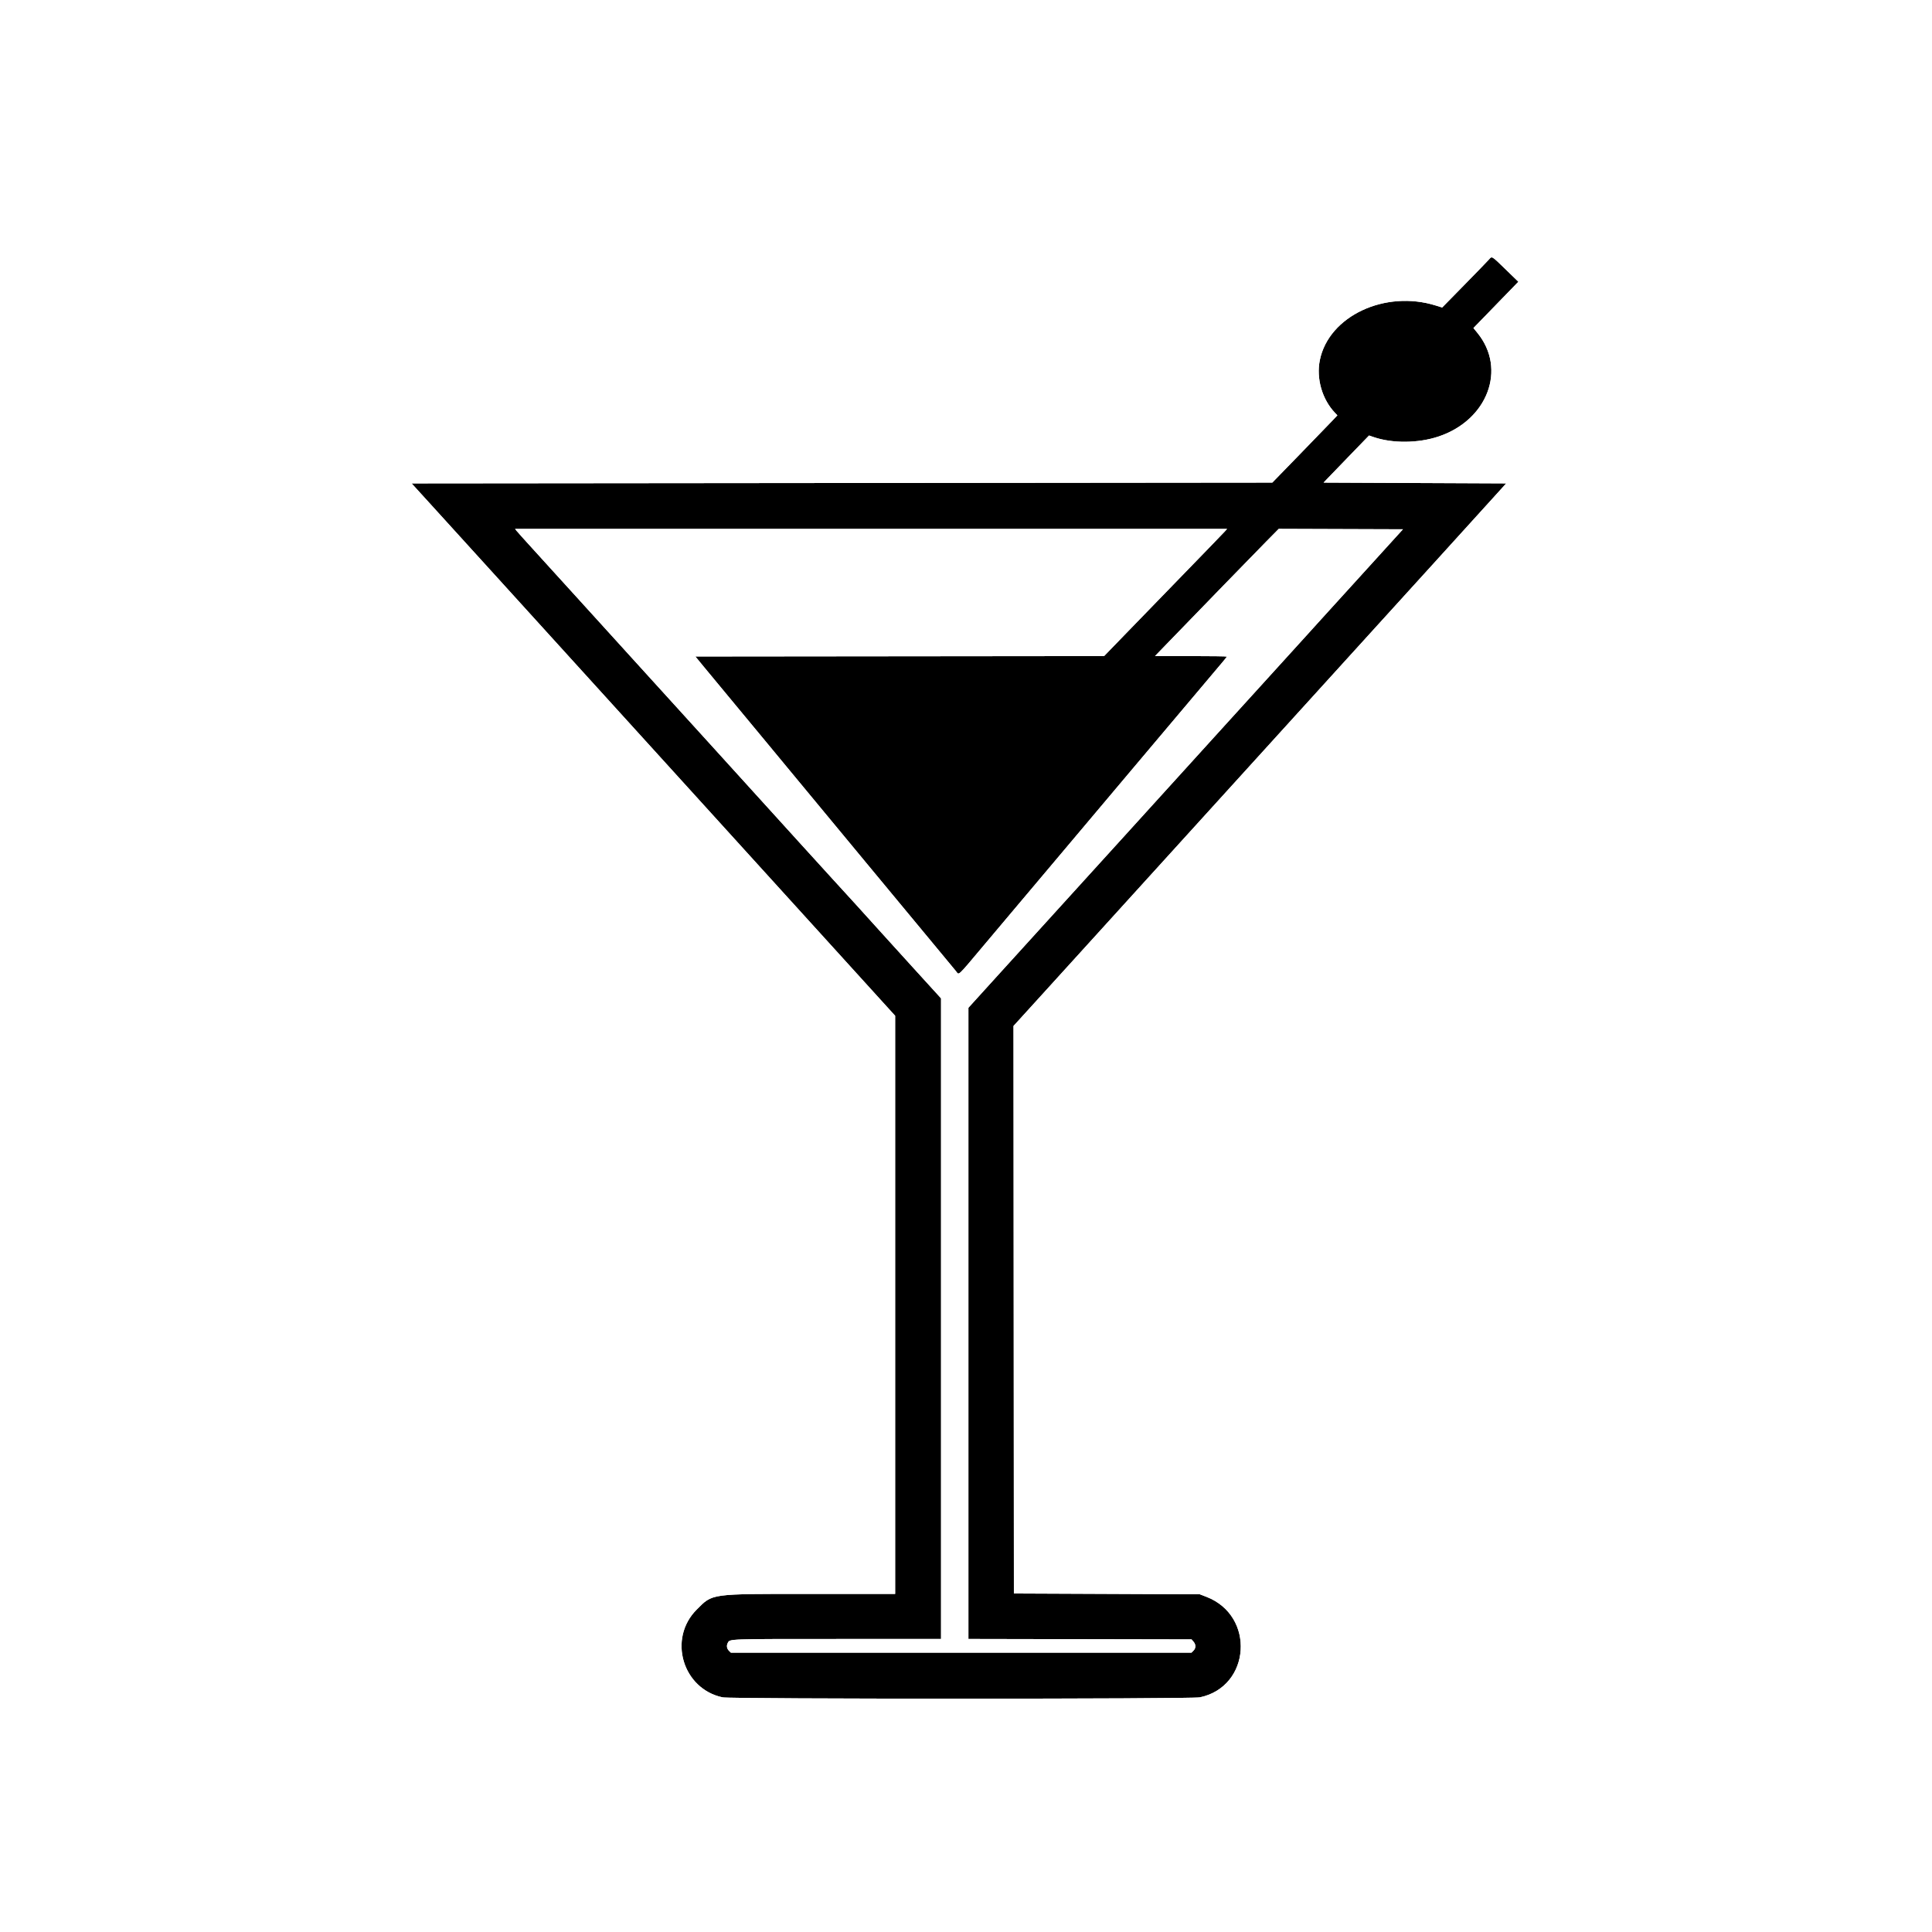
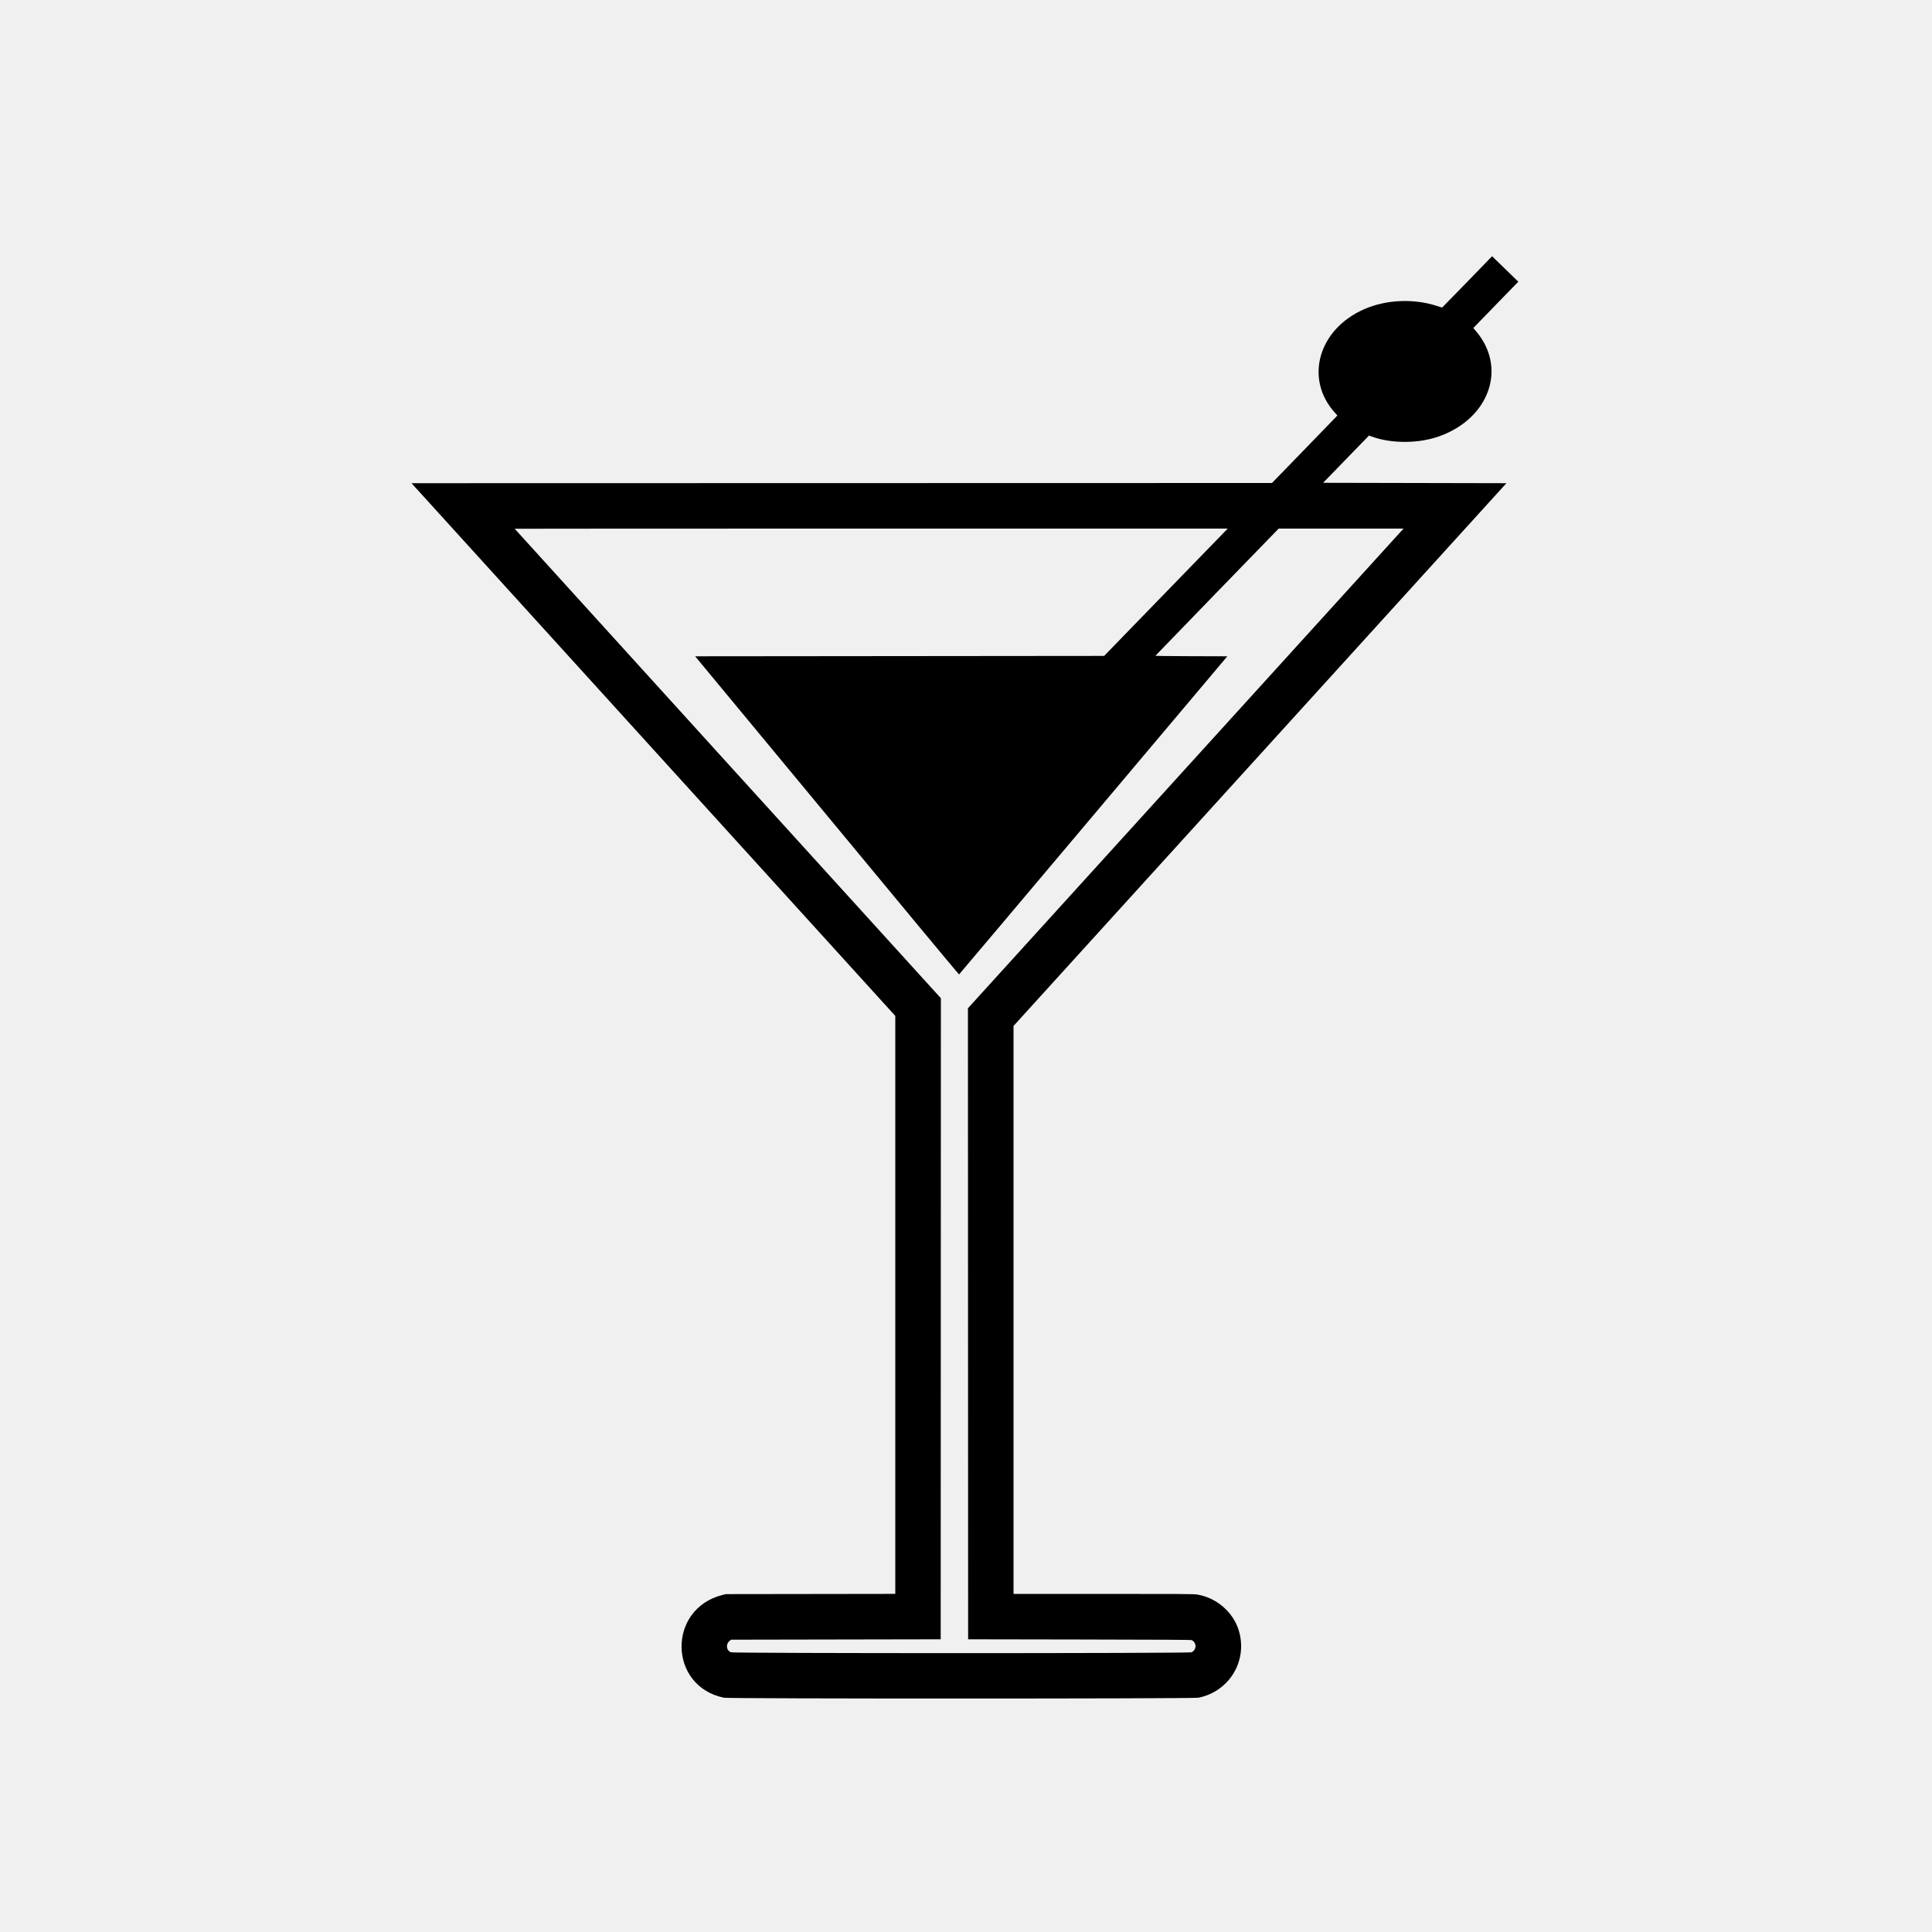
- <svg xmlns="http://www.w3.org/2000/svg" id="svg" version="1.1" width="400" height="400" viewBox="0, 0, 400,400">
+ <svg xmlns="http://www.w3.org/2000/svg" id="svg" width="400" height="400" viewBox="0, 0, 400,400">
  <g id="svgg">
-     <path id="path0" d="M308.285 53.713 C 308.029 54.009,305.742 56.369,303.202 58.960 L 298.583 63.669 297.290 63.264 C 286.778 59.967,275.136 65.428,273.264 74.535 C 272.484 78.329,273.720 82.662,276.380 85.455 L 276.892 85.993 275.826 87.122 C 275.240 87.742,272.208 90.875,269.088 94.083 L 263.417 99.917 174.319 100.000 L 85.221 100.083 89.402 104.675 C 91.702 107.201,97.558 113.646,102.417 118.998 C 107.275 124.350,115.445 133.346,120.571 138.990 C 125.698 144.633,132.445 152.063,135.565 155.500 C 143.814 164.589,149.637 171.002,158.268 180.502 C 162.475 185.132,168.877 192.182,172.495 196.169 C 176.114 200.155,180.482 204.967,182.204 206.862 L 185.333 210.308 185.333 270.154 L 185.333 330.000 167.943 330.000 C 146.806 330.000,147.603 329.891,144.245 333.246 C 138.237 339.248,141.308 349.660,149.605 351.418 C 151.337 351.785,246.663 351.784,248.417 351.417 C 258.973 349.208,259.937 334.526,249.783 330.610 L 248.417 330.083 229.167 330.000 L 209.917 329.917 209.876 271.167 L 209.835 212.417 215.376 206.322 C 218.423 202.971,223.804 197.046,227.333 193.157 C 236.943 182.568,242.138 176.847,244.500 174.250 C 247.794 170.631,261.052 156.032,270.082 146.081 C 279.328 135.893,280.986 134.068,284.081 130.667 C 290.552 123.557,296.524 116.984,297.333 116.082 C 297.837 115.520,300.387 112.708,303.000 109.834 C 305.612 106.959,308.670 103.589,309.795 102.345 L 311.840 100.083 292.935 100.000 L 274.030 99.917 275.631 98.250 C 276.511 97.333,278.630 95.139,280.339 93.375 L 283.446 90.166 284.376 90.486 C 288.273 91.827,293.619 91.783,297.827 90.377 C 308.013 86.973,311.981 76.391,305.875 68.917 L 305.059 67.917 309.710 63.125 L 314.362 58.333 311.744 55.792 C 308.779 52.914,308.910 52.993,308.285 53.713 M253.575 110.042 C 253.308 110.340,251.810 111.896,250.248 113.500 C 247.234 116.594,239.624 124.440,232.747 131.541 L 228.592 135.833 186.281 135.875 L 143.970 135.917 145.693 138.017 C 146.641 139.172,149.554 142.690,152.167 145.834 C 154.779 148.979,157.602 152.384,158.440 153.401 C 159.278 154.418,161.866 157.546,164.190 160.351 C 166.515 163.157,173.440 171.520,179.580 178.935 C 185.720 186.350,192.245 194.220,194.080 196.425 C 195.915 198.630,197.652 200.727,197.939 201.086 C 198.600 201.912,198.055 202.419,203.653 195.767 C 206.206 192.733,209.150 189.237,210.194 188.000 C 211.239 186.762,212.914 184.775,213.918 183.583 C 219.757 176.647,228.548 166.213,230.488 163.917 C 231.727 162.450,233.342 160.532,234.078 159.654 C 236.483 156.785,252.089 138.278,253.057 137.148 C 253.576 136.542,254.000 135.998,254.000 135.940 C 254.000 135.881,250.654 135.833,246.565 135.833 L 239.130 135.833 241.273 133.614 C 247.427 127.243,260.040 114.263,262.237 112.040 L 264.750 109.496 277.608 109.540 L 290.466 109.583 283.046 117.750 C 278.965 122.242,274.678 126.958,273.521 128.231 C 272.364 129.504,270.967 131.047,270.417 131.660 C 269.867 132.273,267.203 135.206,264.496 138.179 C 261.790 141.151,256.653 146.805,253.080 150.743 C 236.714 168.780,234.490 171.231,232.423 173.500 C 231.213 174.829,229.029 177.232,227.570 178.839 C 226.110 180.447,223.492 183.329,221.750 185.245 C 214.279 193.462,211.432 196.597,206.123 202.449 L 200.500 208.648 200.500 273.988 L 200.500 339.329 223.598 339.373 L 246.696 339.417 247.098 339.884 C 247.623 340.495,247.621 341.228,247.091 341.758 L 246.682 342.167 199.000 342.167 L 151.318 342.167 150.909 341.758 C 150.474 341.322,150.385 340.694,150.680 340.142 C 151.125 339.310,150.459 339.333,173.411 339.333 L 194.833 339.333 194.833 273.016 L 194.833 206.699 188.875 200.153 C 185.598 196.552,182.542 193.183,182.083 192.665 C 180.893 191.320,173.443 183.123,172.239 181.833 C 171.682 181.237,168.646 177.900,165.492 174.417 C 157.506 165.599,150.509 157.887,146.673 153.674 C 144.882 151.708,142.668 149.270,141.752 148.258 C 140.038 146.362,136.446 142.409,132.583 138.167 C 131.373 136.837,126.572 131.550,121.915 126.417 C 117.258 121.283,112.053 115.555,110.349 113.687 C 108.644 111.820,107.112 110.114,106.944 109.896 L 106.639 109.500 180.351 109.500 L 254.062 109.500 253.575 110.042 " stroke="none" fill="#000000" fill-rule="evenodd" />
-     <path id="path1" d="M0.000 200.000 L 0.000 400.000 200.000 400.000 L 400.000 400.000 400.000 200.000 L 400.000 0.000 200.000 0.000 L 0.000 0.000 0.000 200.000 M311.744 55.792 L 314.362 58.333 309.710 63.125 L 305.059 67.917 305.875 68.917 C 311.981 76.391,308.013 86.973,297.827 90.377 C 293.619 91.783,288.273 91.827,284.376 90.486 L 283.446 90.166 280.339 93.375 C 278.630 95.139,276.511 97.333,275.631 98.250 L 274.030 99.917 292.935 100.000 L 311.840 100.083 309.795 102.345 C 308.670 103.589,305.612 106.959,303.000 109.834 C 300.387 112.708,297.837 115.520,297.333 116.082 C 296.524 116.984,290.552 123.557,284.081 130.667 C 280.986 134.068,279.328 135.893,270.082 146.081 C 261.052 156.032,247.794 170.631,244.500 174.250 C 242.138 176.847,236.943 182.568,227.333 193.157 C 223.804 197.046,218.423 202.971,215.376 206.322 L 209.835 212.417 209.876 271.167 L 209.917 329.917 229.167 330.000 L 248.417 330.083 249.783 330.610 C 259.937 334.526,258.973 349.208,248.417 351.417 C 246.663 351.784,151.337 351.785,149.605 351.418 C 141.308 349.660,138.237 339.248,144.245 333.246 C 147.603 329.891,146.806 330.000,167.943 330.000 L 185.333 330.000 185.333 270.154 L 185.333 210.308 182.204 206.862 C 180.482 204.967,176.114 200.155,172.495 196.169 C 168.877 192.182,162.475 185.132,158.268 180.502 C 149.637 171.002,143.814 164.589,135.565 155.500 C 132.445 152.063,125.698 144.633,120.571 138.990 C 115.445 133.346,107.275 124.350,102.417 118.998 C 97.558 113.646,91.702 107.201,89.402 104.675 L 85.221 100.083 174.319 100.000 L 263.417 99.917 269.088 94.083 C 272.208 90.875,275.240 87.742,275.826 87.122 L 276.892 85.993 276.380 85.455 C 273.720 82.662,272.484 78.329,273.264 74.535 C 275.136 65.428,286.778 59.967,297.290 63.264 L 298.583 63.669 303.202 58.960 C 305.742 56.369,308.029 54.009,308.285 53.713 C 308.910 52.993,308.779 52.914,311.744 55.792 M106.944 109.896 C 107.112 110.114,108.644 111.820,110.349 113.687 C 112.053 115.555,117.258 121.283,121.915 126.417 C 126.572 131.550,131.373 136.837,132.583 138.167 C 136.446 142.409,140.038 146.362,141.752 148.258 C 142.668 149.270,144.882 151.708,146.673 153.674 C 150.509 157.887,157.506 165.599,165.492 174.417 C 168.646 177.900,171.682 181.237,172.239 181.833 C 173.443 183.123,180.893 191.320,182.083 192.665 C 182.542 193.183,185.598 196.552,188.875 200.153 L 194.833 206.699 194.833 273.016 L 194.833 339.333 173.411 339.333 C 150.459 339.333,151.125 339.310,150.680 340.142 C 150.385 340.694,150.474 341.322,150.909 341.758 L 151.318 342.167 199.000 342.167 L 246.682 342.167 247.091 341.758 C 247.621 341.228,247.623 340.495,247.098 339.884 L 246.696 339.417 223.598 339.373 L 200.500 339.329 200.500 273.988 L 200.500 208.648 206.123 202.449 C 211.432 196.597,214.279 193.462,221.750 185.245 C 223.492 183.329,226.110 180.447,227.570 178.839 C 229.029 177.232,231.213 174.829,232.423 173.500 C 234.490 171.231,236.714 168.780,253.080 150.743 C 256.653 146.805,261.790 141.151,264.496 138.179 C 267.203 135.206,269.867 132.273,270.417 131.660 C 270.967 131.047,272.364 129.504,273.521 128.231 C 274.678 126.958,278.965 122.242,283.046 117.750 L 290.466 109.583 277.608 109.540 L 264.750 109.496 262.237 112.040 C 260.040 114.263,247.427 127.243,241.273 133.614 L 239.130 135.833 246.565 135.833 C 250.654 135.833,254.000 135.881,254.000 135.940 C 254.000 135.998,253.576 136.542,253.057 137.148 C 252.089 138.278,236.483 156.785,234.078 159.654 C 233.342 160.532,231.727 162.450,230.488 163.917 C 228.548 166.213,219.757 176.647,213.918 183.583 C 212.914 184.775,211.239 186.762,210.194 188.000 C 209.150 189.237,206.206 192.733,203.653 195.767 C 198.055 202.419,198.600 201.912,197.939 201.086 C 197.652 200.727,195.915 198.630,194.080 196.425 C 192.245 194.220,185.720 186.350,179.580 178.935 C 173.440 171.520,166.515 163.157,164.190 160.351 C 161.866 157.546,159.278 154.418,158.440 153.401 C 157.602 152.384,154.779 148.979,152.167 145.834 C 149.554 142.690,146.641 139.172,145.693 138.017 L 143.970 135.917 186.281 135.875 L 228.592 135.833 232.747 131.541 C 239.624 124.440,247.234 116.594,250.248 113.500 C 251.810 111.896,253.308 110.340,253.575 110.042 L 254.062 109.500 180.351 109.500 L 106.639 109.500 106.944 109.896 " stroke="none" fill="#ffffff" fill-rule="evenodd" />
+     <path id="path0" d="M303.766 58.366 C 300.931 61.289,298.596 63.680,298.576 63.680 C 298.557 63.680,298.043 63.520,297.435 63.324 C 292.614 61.771,286.968 62.032,282.440 64.016 C 272.948 68.175,270.039 78.418,276.358 85.426 L 276.887 86.013 276.586 86.346 C 276.421 86.530,273.375 89.677,269.817 93.340 L 263.348 100.000 174.274 100.020 L 85.200 100.040 135.280 155.186 L 185.360 210.333 185.360 270.165 L 185.360 329.997 167.820 330.021 L 150.280 330.045 149.600 330.215 C 138.115 333.085,138.345 349.142,149.905 351.498 C 151.002 351.722,247.012 351.718,248.120 351.495 C 254.488 350.211,258.311 343.942,256.521 337.720 C 255.395 333.805,251.862 330.739,247.760 330.116 C 247.114 330.018,244.202 330.001,228.420 330.000 L 209.840 330.000 209.840 271.205 L 209.840 212.411 260.864 156.225 L 311.887 100.040 292.912 100.000 L 273.937 99.960 278.686 95.069 L 283.435 90.178 283.977 90.376 C 288.126 91.888,293.799 91.856,298.080 90.296 C 308.443 86.522,312.031 76.089,305.564 68.537 L 305.031 67.915 308.969 63.857 C 311.135 61.626,313.233 59.468,313.630 59.062 L 314.352 58.325 312.476 56.505 C 311.444 55.504,310.222 54.318,309.760 53.868 L 308.920 53.051 303.766 58.366 M253.429 110.220 C 253.007 110.649,247.248 116.580,240.631 123.400 L 228.600 135.800 186.263 135.840 L 143.925 135.880 162.249 158.000 C 172.327 170.166,184.607 184.990,189.538 190.943 C 194.470 196.895,198.532 201.755,198.565 201.743 C 198.598 201.730,211.108 186.906,226.365 168.800 L 254.104 135.880 246.646 135.860 C 242.517 135.848,239.199 135.808,239.213 135.770 C 239.228 135.732,244.976 129.793,251.988 122.571 L 264.735 109.440 277.662 109.440 L 290.588 109.440 290.421 109.620 C 290.330 109.719,270.037 132.064,245.327 159.275 L 200.400 208.751 200.420 274.075 L 200.440 339.400 223.520 339.440 C 240.866 339.470,246.640 339.503,246.760 339.573 C 247.802 340.180,247.772 341.540,246.703 342.088 C 246.243 342.324,151.833 342.324,151.314 342.088 C 150.313 341.634,150.223 340.331,151.146 339.647 L 151.372 339.480 173.066 339.440 L 194.760 339.400 194.780 273.036 L 194.800 206.673 150.680 158.089 C 126.414 131.368,106.560 109.491,106.560 109.473 C 106.560 109.455,139.778 109.440,180.378 109.440 L 254.197 109.440 253.429 110.220 " stroke="none" fill="#000000" fill-rule="evenodd" />
  </g>
</svg>
